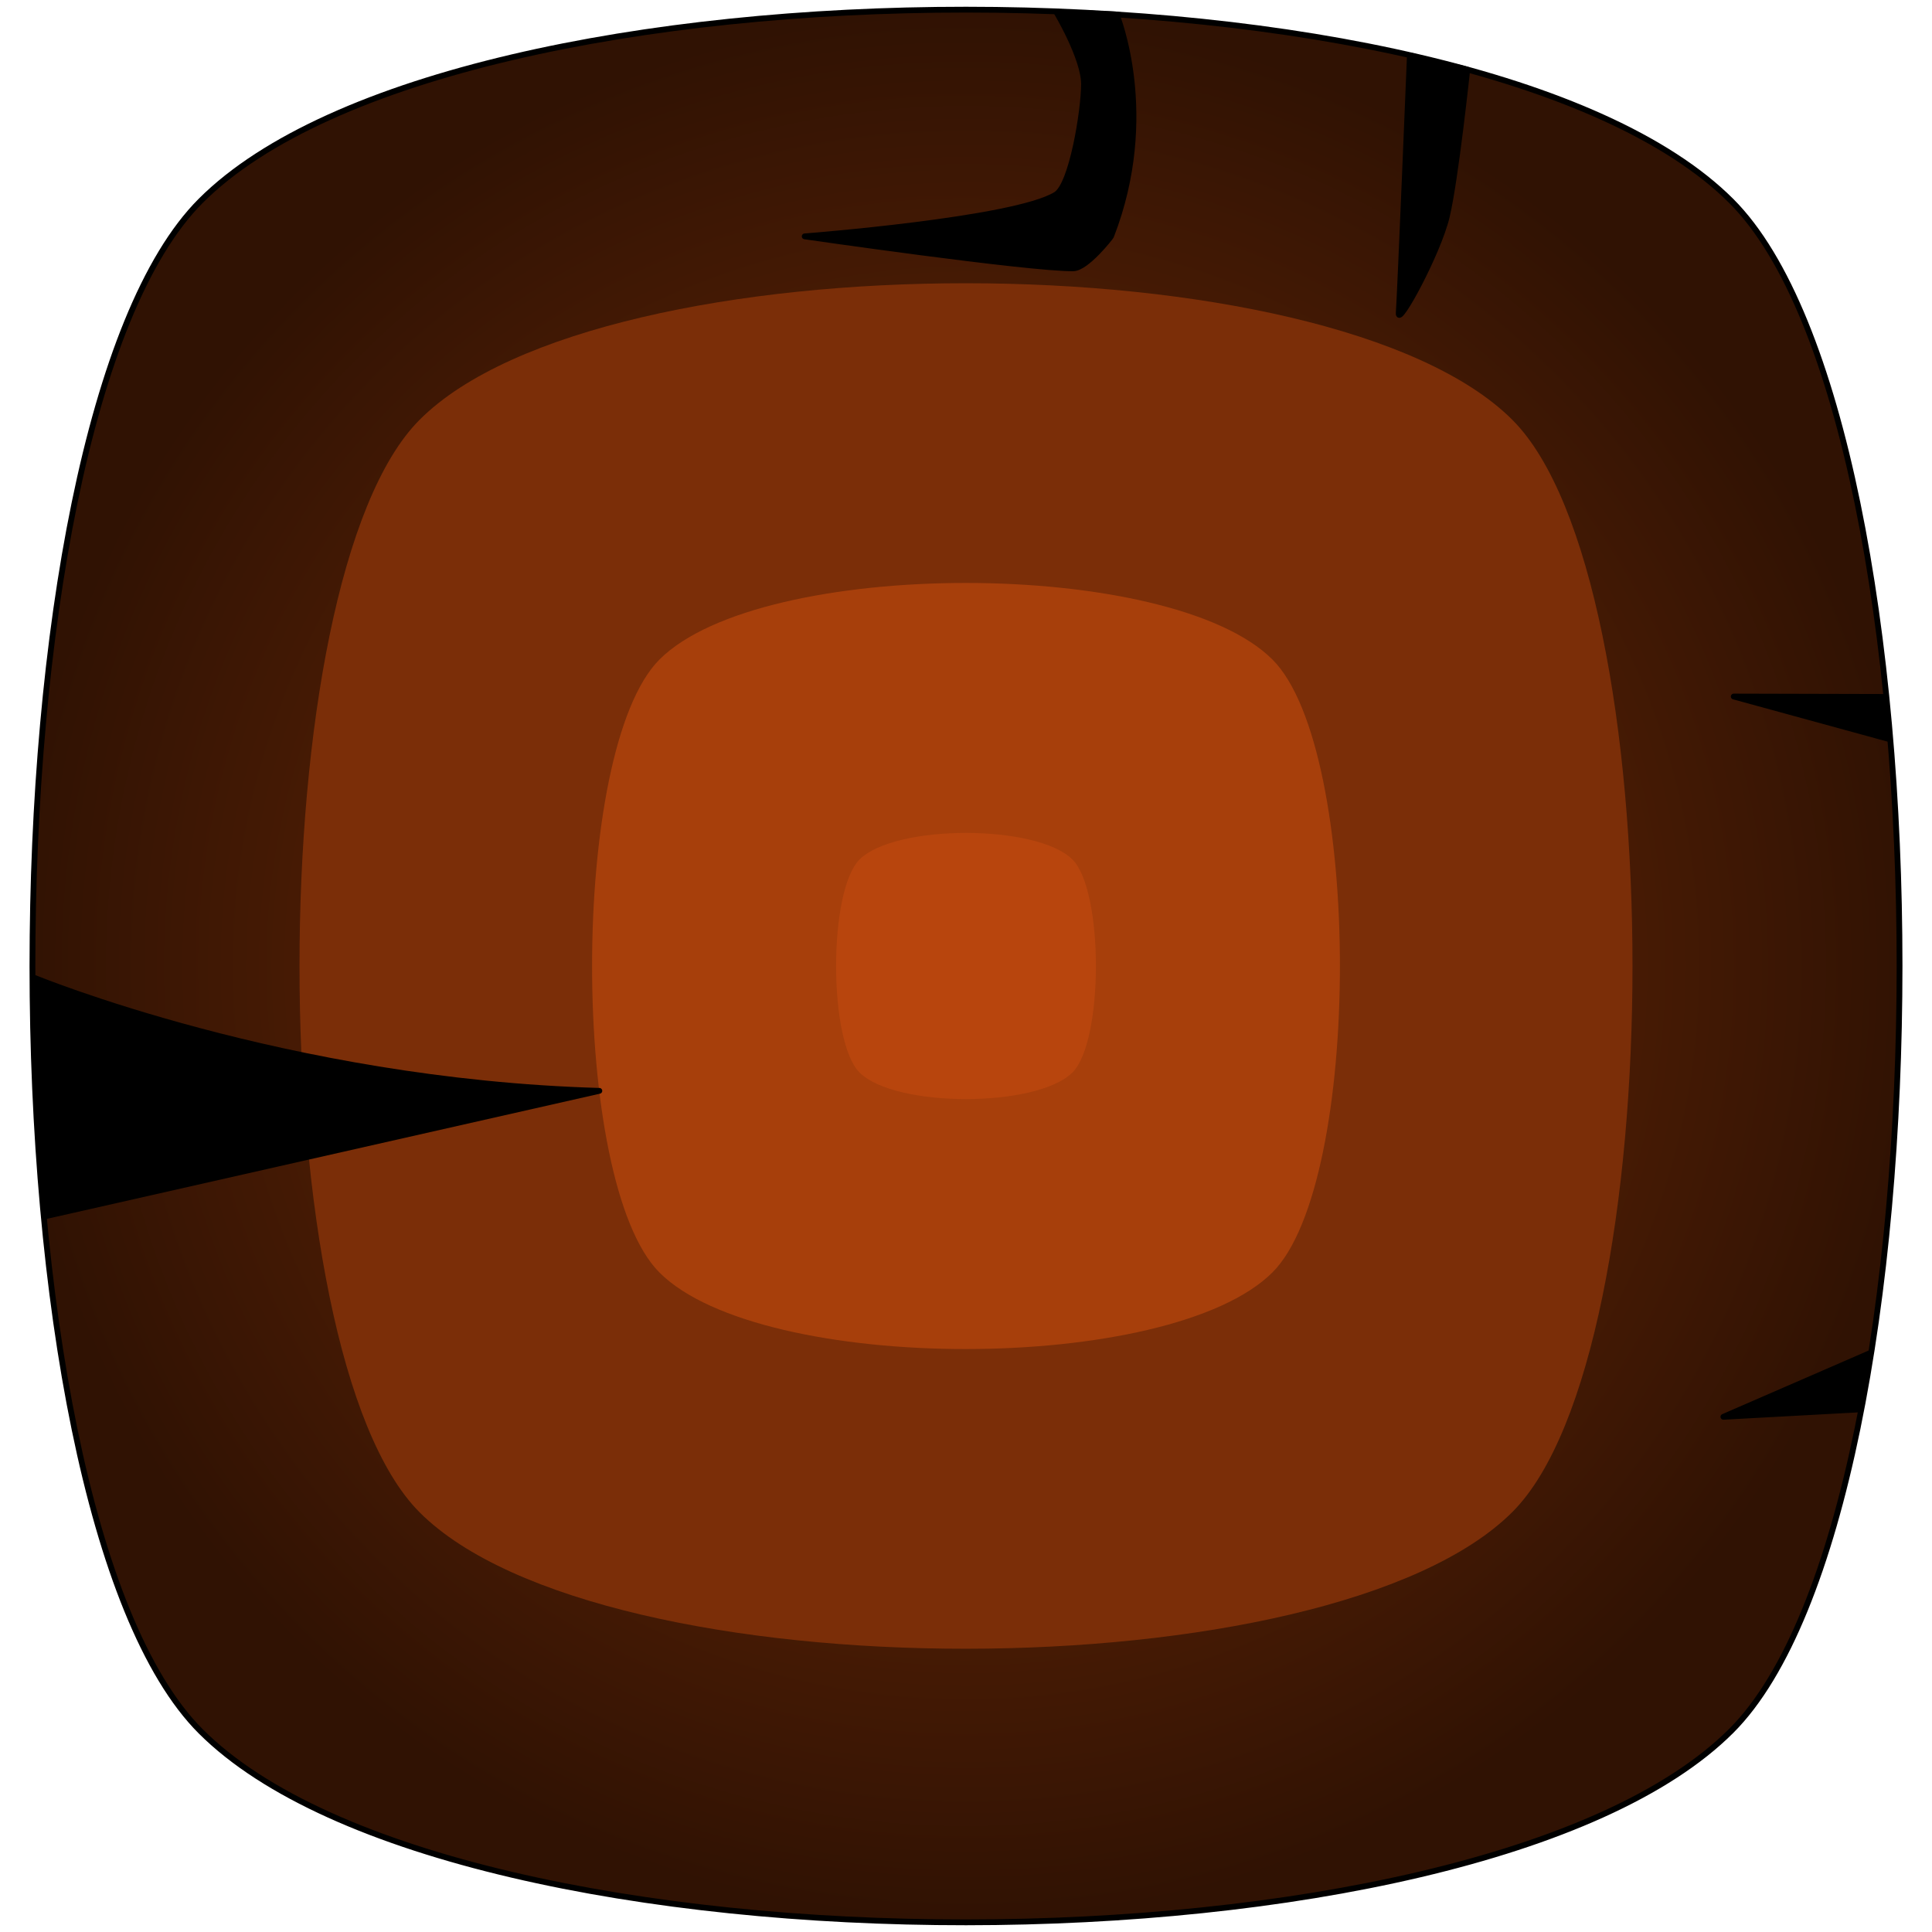
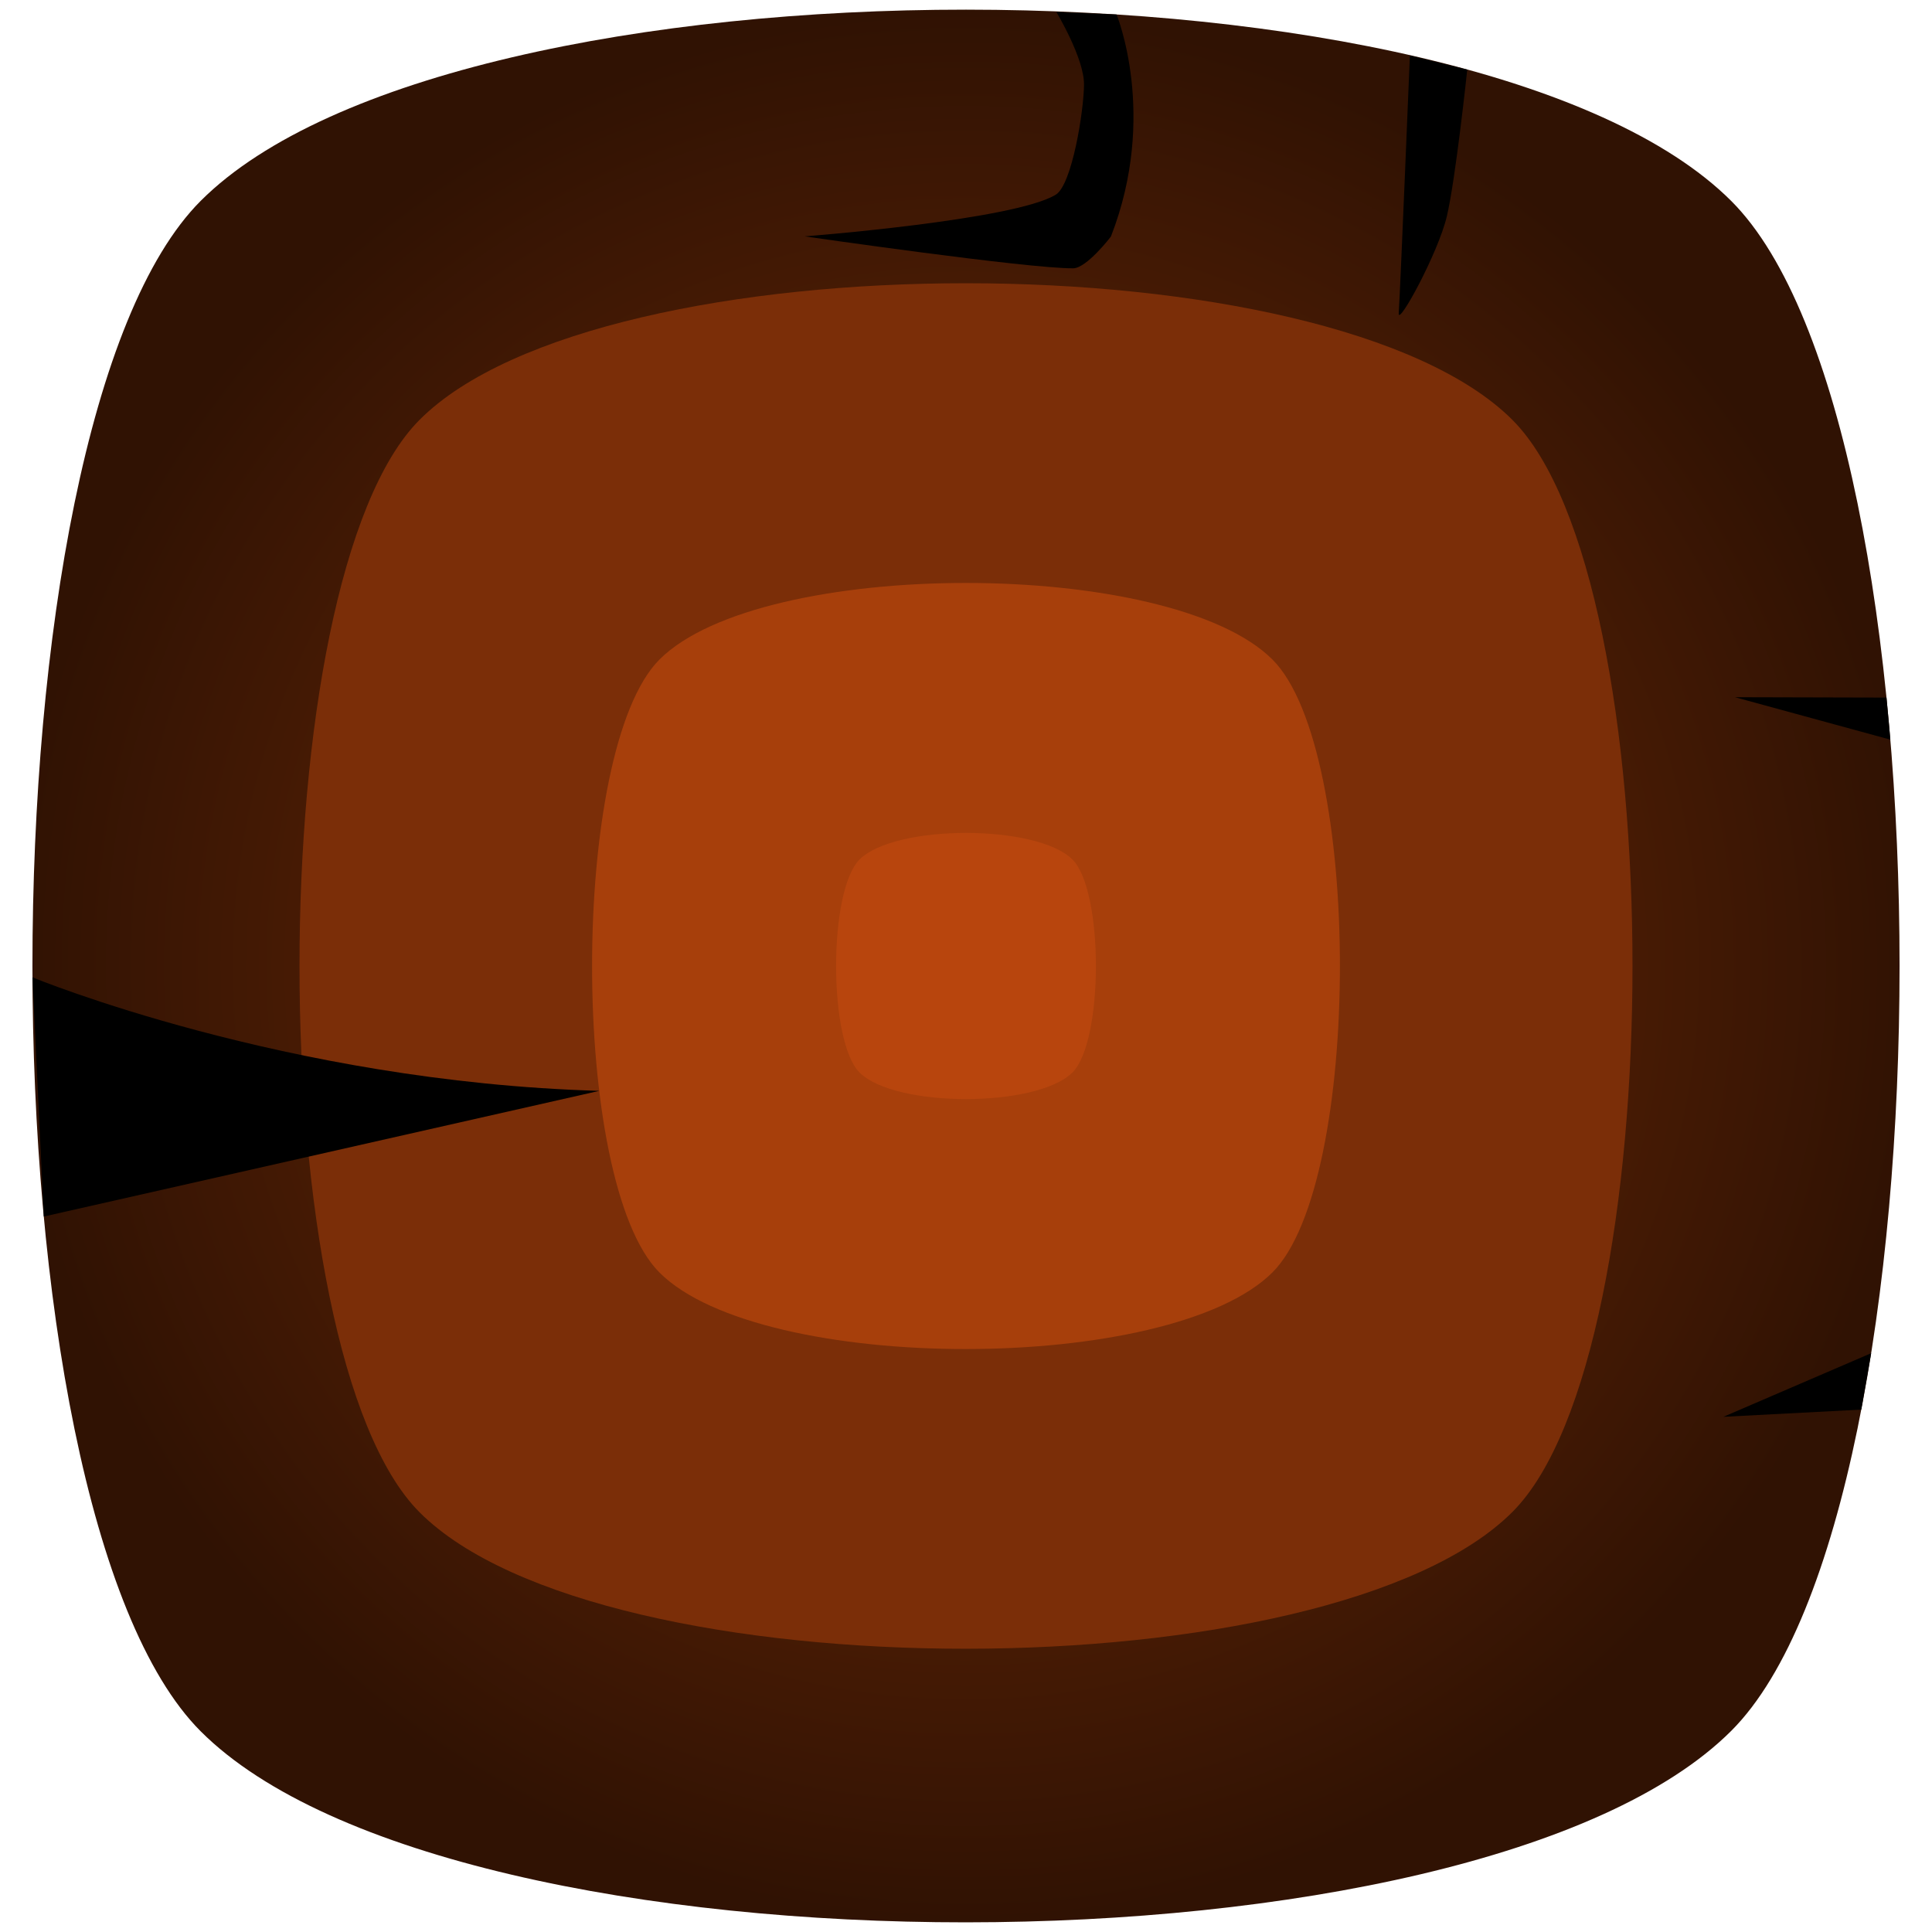
- <svg xmlns="http://www.w3.org/2000/svg" width="100px" height="100px" viewBox="0 0 100 100" version="1.1" xml:space="preserve" style="fill-rule:evenodd;clip-rule:evenodd;stroke-linecap:round;stroke-linejoin:round;stroke-miterlimit:1.5;">
+ <svg xmlns="http://www.w3.org/2000/svg" width="100%" height="100%" viewBox="0 0 100 100" version="1.1" xml:space="preserve" style="fill-rule:evenodd;clip-rule:evenodd;stroke-linejoin:round;stroke-miterlimit:1.414;">
  <g>
-     <path d="M89.613,10.406c-13.203,-13.198 -66.018,-13.214 -79.222,-0.012c-11.616,11.614 -11.616,67.609 0,79.221c13.204,13.199 66.019,13.171 79.222,-0.03c11.61,-11.608 11.611,-67.573 0,-79.179Z" style="fill:url(#_Radial1);stroke:#000;stroke-width:0.3px;" />
+     <path d="M89.613,10.406c-13.203,-13.198 -66.018,-13.214 -79.222,-0.012c-11.616,11.614 -11.616,67.609 0,79.221c13.204,13.199 66.019,13.171 79.222,-0.03c11.61,-11.608 11.611,-67.573 0,-79.179Z" style="fill:url(#_Radial1);" />
    <path d="M78.281,21.733c-9.427,-9.423 -47.132,-9.434 -56.558,-0.009c-8.294,8.292 -8.294,48.268 0,56.558c9.426,9.423 47.131,9.403 56.558,-0.022c8.288,-8.287 8.289,-48.241 0,-56.527Z" style="fill:#7b2e08;" />
    <path d="M65.866,34.141c-5.288,-5.286 -26.442,-5.292 -31.731,-0.005c-4.652,4.652 -4.652,27.08 0,31.731c5.289,5.287 26.443,5.276 31.731,-0.012c4.651,-4.649 4.651,-27.065 0,-31.714Z" style="fill:#a73f0b;" />
    <path d="M55.512,44.491c-1.837,-1.837 -9.186,-1.839 -11.023,-0.002c-1.617,1.616 -1.617,9.408 0,11.023c1.837,1.837 9.186,1.833 11.023,-0.004c1.616,-1.615 1.616,-9.402 0,-11.017Z" style="fill:#b8450d;" />
-     <path d="M96.789,70.037l-0.544,2.913l-7.042,0.384l7.586,-3.297Z" style="stroke:#000;stroke-width:0.3px;" />
-     <path d="M2.327,62.957l-0.612,-12.371c0,0 13.069,5.412 29.307,5.876l-28.695,6.495Z" style="stroke:#000;stroke-width:0.3px;" />
-     <path d="M97.547,36.072l0.189,2.169l-7.998,-2.189l7.809,0.02Z" style="stroke:#000;stroke-width:0.3px;" />
-     <path d="M72.975,2.872l2.97,0.732c0,0 -0.603,5.688 -1.059,7.602c-0.457,1.914 -2.532,5.706 -2.488,5.012c0.09,-1.407 0.577,-13.346 0.577,-13.346Z" style="stroke:#000;stroke-width:0.3px;" />
-     <path d="M57.793,0.75c0,0 2.151,5.213 -0.289,11.486c-0.008,0.02 -1.259,1.647 -1.956,1.652c-2.377,0.016 -13.897,-1.654 -13.897,-1.654c0,0 10.852,-0.836 13.001,-2.161c0.836,-0.516 1.451,-4.345 1.456,-5.707c0.005,-1.361 -1.431,-3.744 -1.431,-3.744l3.116,0.128Z" style="stroke:#000;stroke-width:0.3px;" />
+     <path d="M96.852,70.041l-0.513,2.92l-7.136,0.373l7.649,-3.293Z" />
+     <path d="M2.266,62.968l-0.586,-12.381c0,0 13.104,5.411 29.342,5.875l-28.756,6.506Z" />
+     <path d="M97.644,36.107l0.2,2.177l-8.043,-2.197l7.843,0.02Z" />
+     <path d="M72.975,2.872l2.97,0.732c0,0 -0.603,5.688 -1.059,7.602c-0.457,1.914 -2.532,5.706 -2.488,5.012c0.09,-1.407 0.577,-13.346 0.577,-13.346Z" />
+     <path d="M57.793,0.75c0,0 2.151,5.213 -0.289,11.486c-0.008,0.02 -1.259,1.647 -1.956,1.652c-2.377,0.016 -13.897,-1.654 -13.897,-1.654c0,0 10.852,-0.836 13.001,-2.161c0.836,-0.516 1.451,-4.345 1.456,-5.707c0.005,-1.361 -1.431,-3.744 -1.431,-3.744l3.116,0.128Z" />
  </g>
  <defs>
    <radialGradient id="_Radial1" cx="0" cy="0" r="1" gradientUnits="userSpaceOnUse" gradientTransform="matrix(49.5,0,0,49.5,50,50)">
      <stop offset="0" style="stop-color:#7b2e08;stop-opacity:1" />
      <stop offset="1" style="stop-color:#301203;stop-opacity:1" />
    </radialGradient>
  </defs>
</svg>
